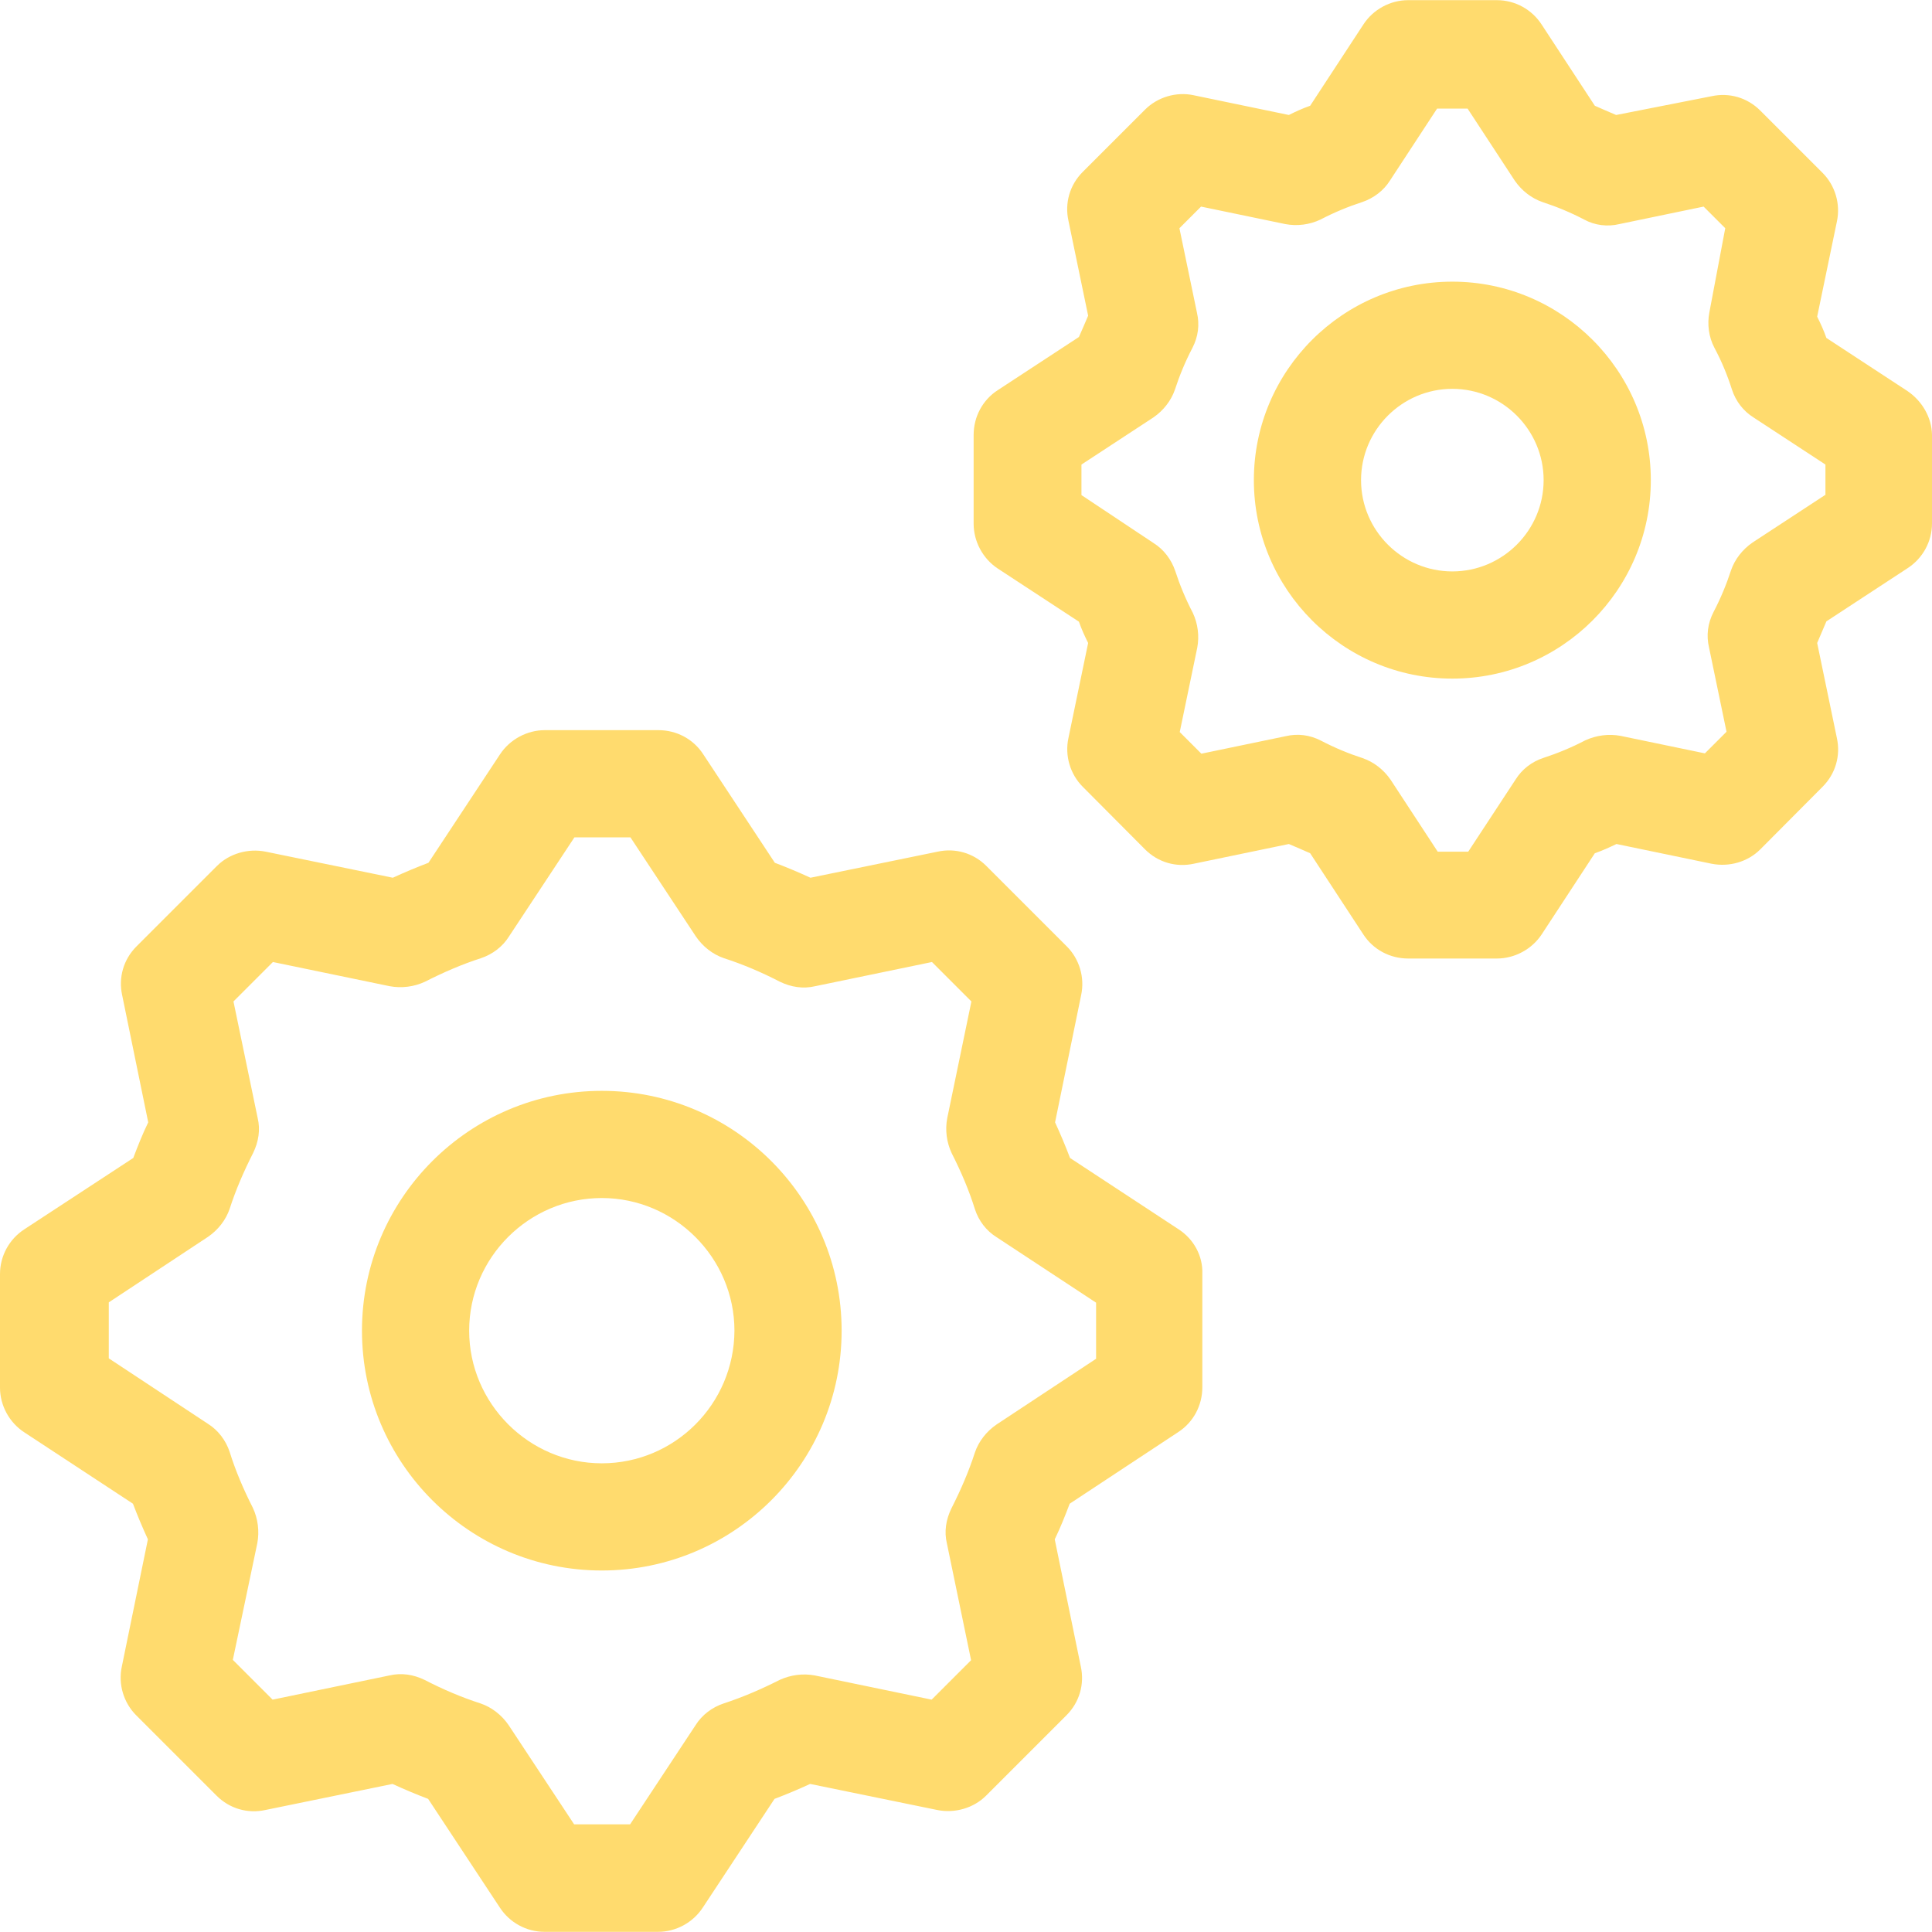
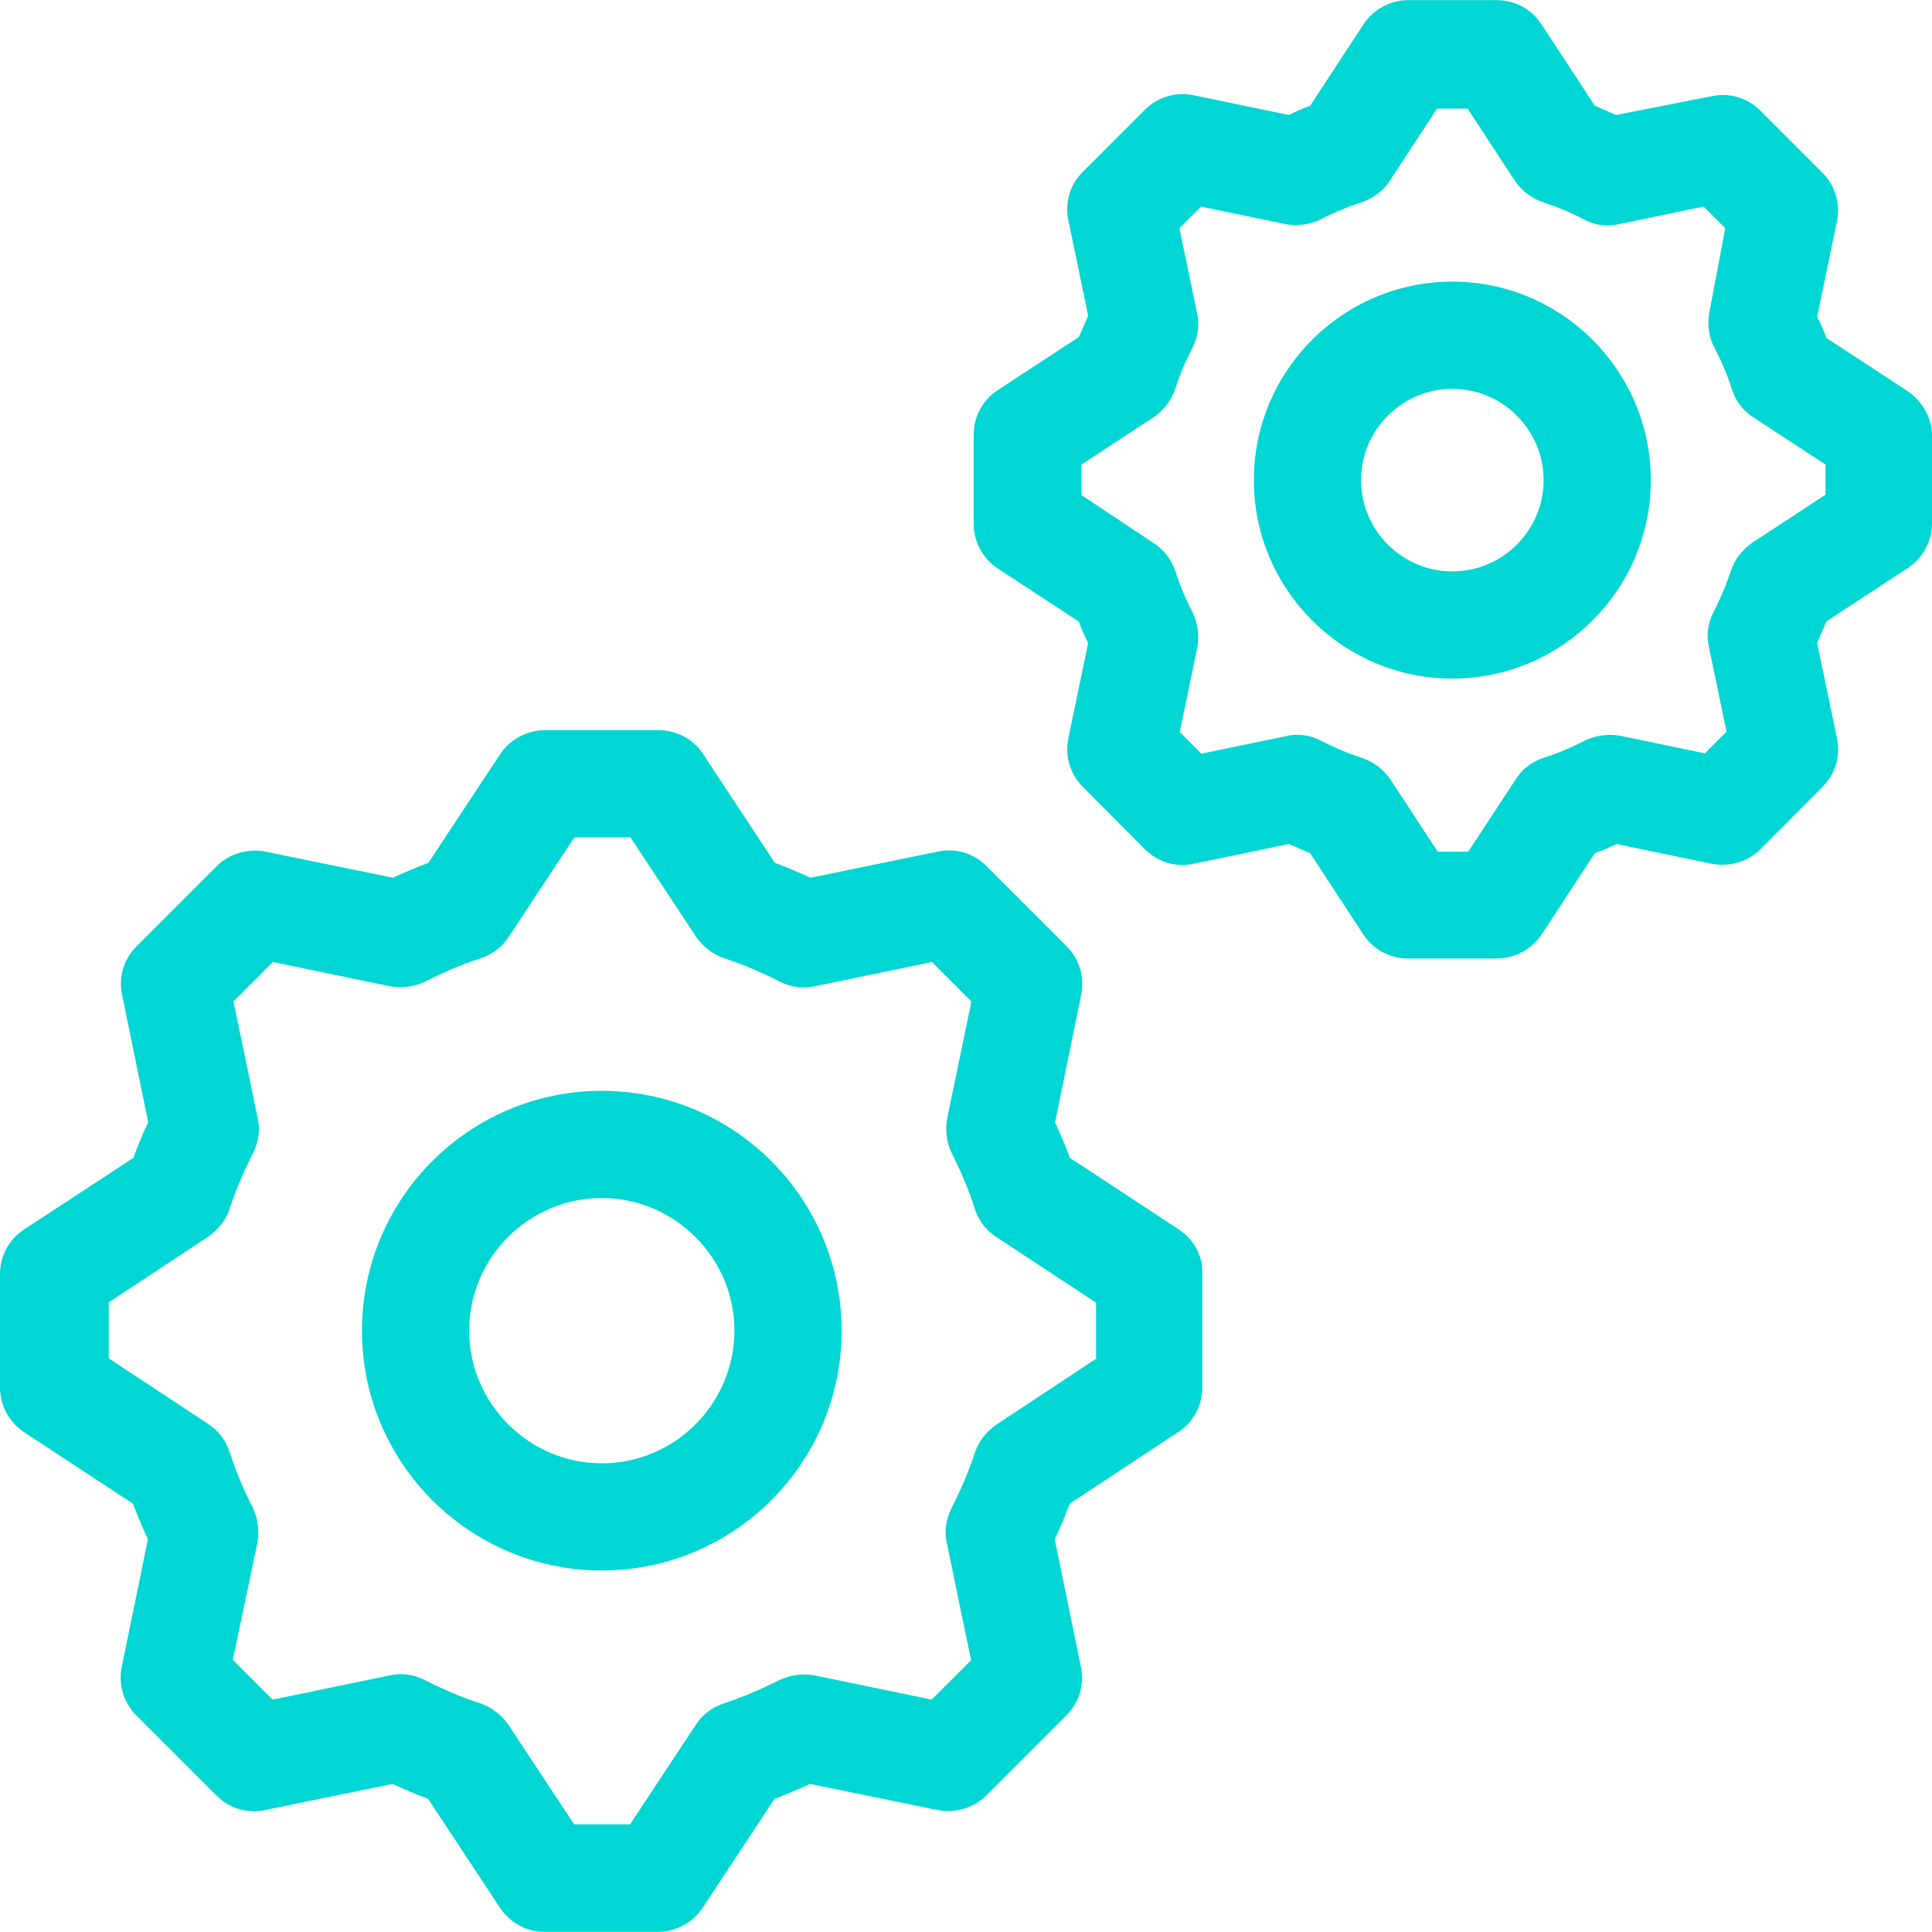
- <svg xmlns="http://www.w3.org/2000/svg" fill="#FFDB6E" height="200px" width="200px" version="1.1" id="Layer_1" viewBox="0 0 392.663 392.663" xml:space="preserve">
+ <svg xmlns="http://www.w3.org/2000/svg" fill="#00d6d3" height="200px" width="200px" version="1.1" id="Layer_1" viewBox="0 0 392.663 392.663" xml:space="preserve">
  <g id="SVGRepo_bgCarrier" stroke-width="0" />
  <g id="SVGRepo_tracerCarrier" stroke-linecap="round" stroke-linejoin="round" />
  <g id="SVGRepo_iconCarrier">
    <g>
      <g>
        <path d="M239.515,249.826l-22.044-14.481c-0.905-2.392-1.939-4.849-3.038-7.24l5.301-25.859c0.776-3.62-0.388-7.37-2.909-9.891 L200.469,176c-2.651-2.651-6.335-3.685-9.891-2.909l-25.859,5.301c-2.392-1.099-4.848-2.133-7.24-3.038l-14.545-22.044 c-2.004-3.103-5.43-4.913-9.115-4.913h-23.079c-3.62,0-7.111,1.875-9.115,4.913l-14.545,22.044 c-2.392,0.905-4.849,1.939-7.24,3.038l-25.859-5.301c-3.556-0.711-7.37,0.388-9.891,2.909l-16.356,16.356 c-2.651,2.651-3.685,6.335-2.909,9.891l5.301,25.859c-1.164,2.392-2.133,4.848-3.038,7.24L4.978,249.826 C1.875,251.83,0,255.257,0,258.941v23.079c0,3.62,1.875,7.111,4.978,9.115l22.044,14.481c0.905,2.392,1.939,4.849,3.038,7.24 l-5.301,25.859c-0.776,3.62,0.388,7.37,2.909,9.891l16.356,16.356c2.651,2.651,6.335,3.685,9.891,2.909l25.859-5.301 c2.392,1.099,4.848,2.133,7.24,3.038l14.545,22.044c2.004,3.103,5.43,4.978,9.115,4.978h23.079c3.62,0,7.111-1.875,9.115-4.978 l14.545-22.044c2.392-0.905,4.849-1.939,7.24-3.038l25.859,5.301c3.556,0.711,7.37-0.388,9.891-2.909l16.356-16.356 c2.651-2.651,3.685-6.335,2.909-9.891l-5.301-25.859c1.164-2.392,2.133-4.848,3.038-7.24l22.044-14.545 c3.103-2.004,4.913-5.43,4.913-9.115v-23.079C244.493,255.257,242.618,251.83,239.515,249.826z M222.772,276.202h-0.065 l-20.17,13.317c-2.069,1.422-3.62,3.426-4.396,5.689c-1.228,3.814-2.844,7.564-4.784,11.378c-1.099,2.263-1.487,4.719-0.905,7.111 l4.913,23.725l-8.016,8.016l-23.725-4.913c-2.392-0.453-4.913-0.129-7.176,0.905c-3.814,1.939-7.628,3.556-11.378,4.784 c-2.327,0.776-4.396,2.327-5.689,4.396l-13.317,20.17h-11.378l-13.317-20.17c-1.422-2.069-3.426-3.62-5.689-4.396 c-3.814-1.228-7.628-2.844-11.378-4.784c-2.263-1.099-4.719-1.487-7.176-0.905l-23.725,4.913l-8.081-8.081l4.978-23.725 c0.453-2.392,0.129-4.978-0.905-7.176c-1.939-3.814-3.556-7.628-4.719-11.378c-0.776-2.327-2.327-4.396-4.396-5.689l-20.17-13.317 v-11.378l20.17-13.317c2.069-1.422,3.62-3.426,4.396-5.689c1.228-3.814,2.844-7.564,4.784-11.378 c1.099-2.263,1.487-4.719,0.905-7.111l-4.913-23.661l8.016-8.016l23.725,4.913c2.392,0.453,4.978,0.129,7.176-0.905 c3.814-1.939,7.564-3.556,11.378-4.784c2.327-0.776,4.396-2.327,5.689-4.396l13.317-20.17h11.378l13.317,20.17 c1.422,2.069,3.426,3.62,5.689,4.396c3.814,1.228,7.628,2.844,11.378,4.784c2.263,1.099,4.719,1.487,7.176,0.905l23.725-4.913 l8.016,8.016l-4.913,23.725c-0.453,2.392-0.129,4.913,0.905,7.111c1.939,3.814,3.556,7.628,4.719,11.378 c0.776,2.392,2.327,4.396,4.396,5.689l20.234,13.317V276.202z" />
      </g>
    </g>
    <g>
      <g>
        <path d="M122.311,221.705c-26.893,0-48.743,21.85-48.743,48.743c0,26.893,21.85,48.743,48.743,48.743s48.743-21.851,48.743-48.743 S149.204,221.705,122.311,221.705z M122.311,297.406c-14.804,0-26.958-12.154-26.958-26.958c0-14.869,12.154-26.958,26.958-26.958 s26.958,12.154,26.958,26.958C149.204,285.382,137.115,297.406,122.311,297.406z" />
      </g>
    </g>
    <g>
      <g>
        <path d="M387.685,79.483L371.2,68.687c-0.517-1.487-1.164-2.909-1.875-4.331l4.008-19.329c0.776-3.62-0.388-7.37-2.909-9.891 l-12.671-12.671c-2.651-2.651-6.335-3.685-9.891-2.909l-19.394,3.814c-1.487-0.646-2.909-1.228-4.331-1.875L313.341,5.01 c-2.004-3.103-5.43-4.978-9.115-4.978H286.19c-3.62,0-7.111,1.875-9.115,4.978l-10.796,16.485 c-1.487,0.517-2.909,1.164-4.331,1.875l-19.329-4.008c-3.556-0.776-7.37,0.388-9.891,2.909l-12.671,12.671 c-2.651,2.651-3.685,6.335-2.909,9.891l4.008,19.329c-0.646,1.487-1.228,2.909-1.875,4.331l-16.485,10.796 c-3.103,2.004-4.913,5.43-4.913,9.115v18.036c0,3.62,1.875,7.111,4.913,9.115l16.485,10.796c0.517,1.487,1.164,2.909,1.875,4.331 l-4.008,19.329c-0.776,3.62,0.388,7.37,2.909,9.891l12.671,12.735c2.651,2.651,6.335,3.685,9.891,2.909l19.329-4.008 c1.487,0.646,2.909,1.228,4.331,1.875l10.796,16.485c2.004,3.103,5.43,4.913,9.115,4.913h18.036c3.62,0,7.111-1.875,9.115-4.913 l10.796-16.485c1.487-0.517,2.909-1.164,4.396-1.875l19.329,4.008c3.62,0.711,7.37-0.388,9.891-2.909l12.671-12.735 c2.65-2.651,3.685-6.335,2.909-9.891l-4.008-19.329c0.646-1.487,1.228-2.909,1.875-4.396l16.485-10.796 c3.103-2.004,4.978-5.43,4.978-9.115V88.339C392.598,84.913,390.723,81.552,387.685,79.483z M371.006,100.622h-0.194v0.065 l-14.61,9.568c-2.069,1.422-3.62,3.426-4.396,5.689c-0.905,2.78-2.069,5.624-3.556,8.469c-1.164,2.263-1.487,4.719-0.905,7.176 l3.556,17.131l-4.396,4.396l-17.131-3.556c-2.392-0.453-4.913-0.129-7.176,0.905c-2.844,1.487-5.689,2.651-8.469,3.556 c-2.392,0.776-4.396,2.327-5.689,4.396l-9.632,14.675h-6.206l-9.568-14.61c-1.422-2.069-3.426-3.62-5.689-4.396 c-2.78-0.905-5.624-2.069-8.469-3.556c-2.263-1.164-4.719-1.487-7.176-0.905l-17.131,3.556l-4.396-4.396l3.556-17.131 c0.453-2.392,0.129-4.913-0.905-7.111c-1.487-2.844-2.65-5.689-3.556-8.469c-0.776-2.327-2.327-4.396-4.396-5.689l-14.675-9.762 v-6.206l14.61-9.568c2.069-1.422,3.62-3.426,4.396-5.689c0.905-2.78,2.069-5.624,3.556-8.469c1.164-2.263,1.487-4.719,0.905-7.176 l-3.556-17.131l4.396-4.396l17.131,3.556c2.392,0.453,4.913,0.129,7.111-0.905c2.844-1.487,5.689-2.651,8.469-3.556 c2.327-0.776,4.396-2.327,5.689-4.396l9.568-14.61h6.206l9.568,14.61c1.422,2.069,3.426,3.62,5.689,4.396 c2.78,0.905,5.624,2.069,8.469,3.556c2.133,1.164,4.719,1.487,7.111,0.905l17.131-3.556l4.396,4.396l-3.232,17.131 c-0.453,2.392-0.129,4.978,1.034,7.176c1.487,2.78,2.651,5.624,3.556,8.469c0.776,2.392,2.327,4.396,4.396,5.689l14.61,9.568 V100.622z" />
      </g>
    </g>
    <g>
      <g>
        <path d="M295.176,57.244c-22.238,0-40.339,18.101-40.339,40.339c0,22.238,18.101,40.339,40.339,40.339 c22.238,0,40.339-18.101,40.339-40.339C335.515,75.345,317.414,57.244,295.176,57.244z M295.176,116.137 c-10.214,0-18.554-8.339-18.554-18.554c0-10.214,8.339-18.554,18.554-18.554c10.214,0,18.554,8.339,18.554,18.554 C313.729,107.798,305.39,116.137,295.176,116.137z" />
      </g>
    </g>
  </g>
</svg>
